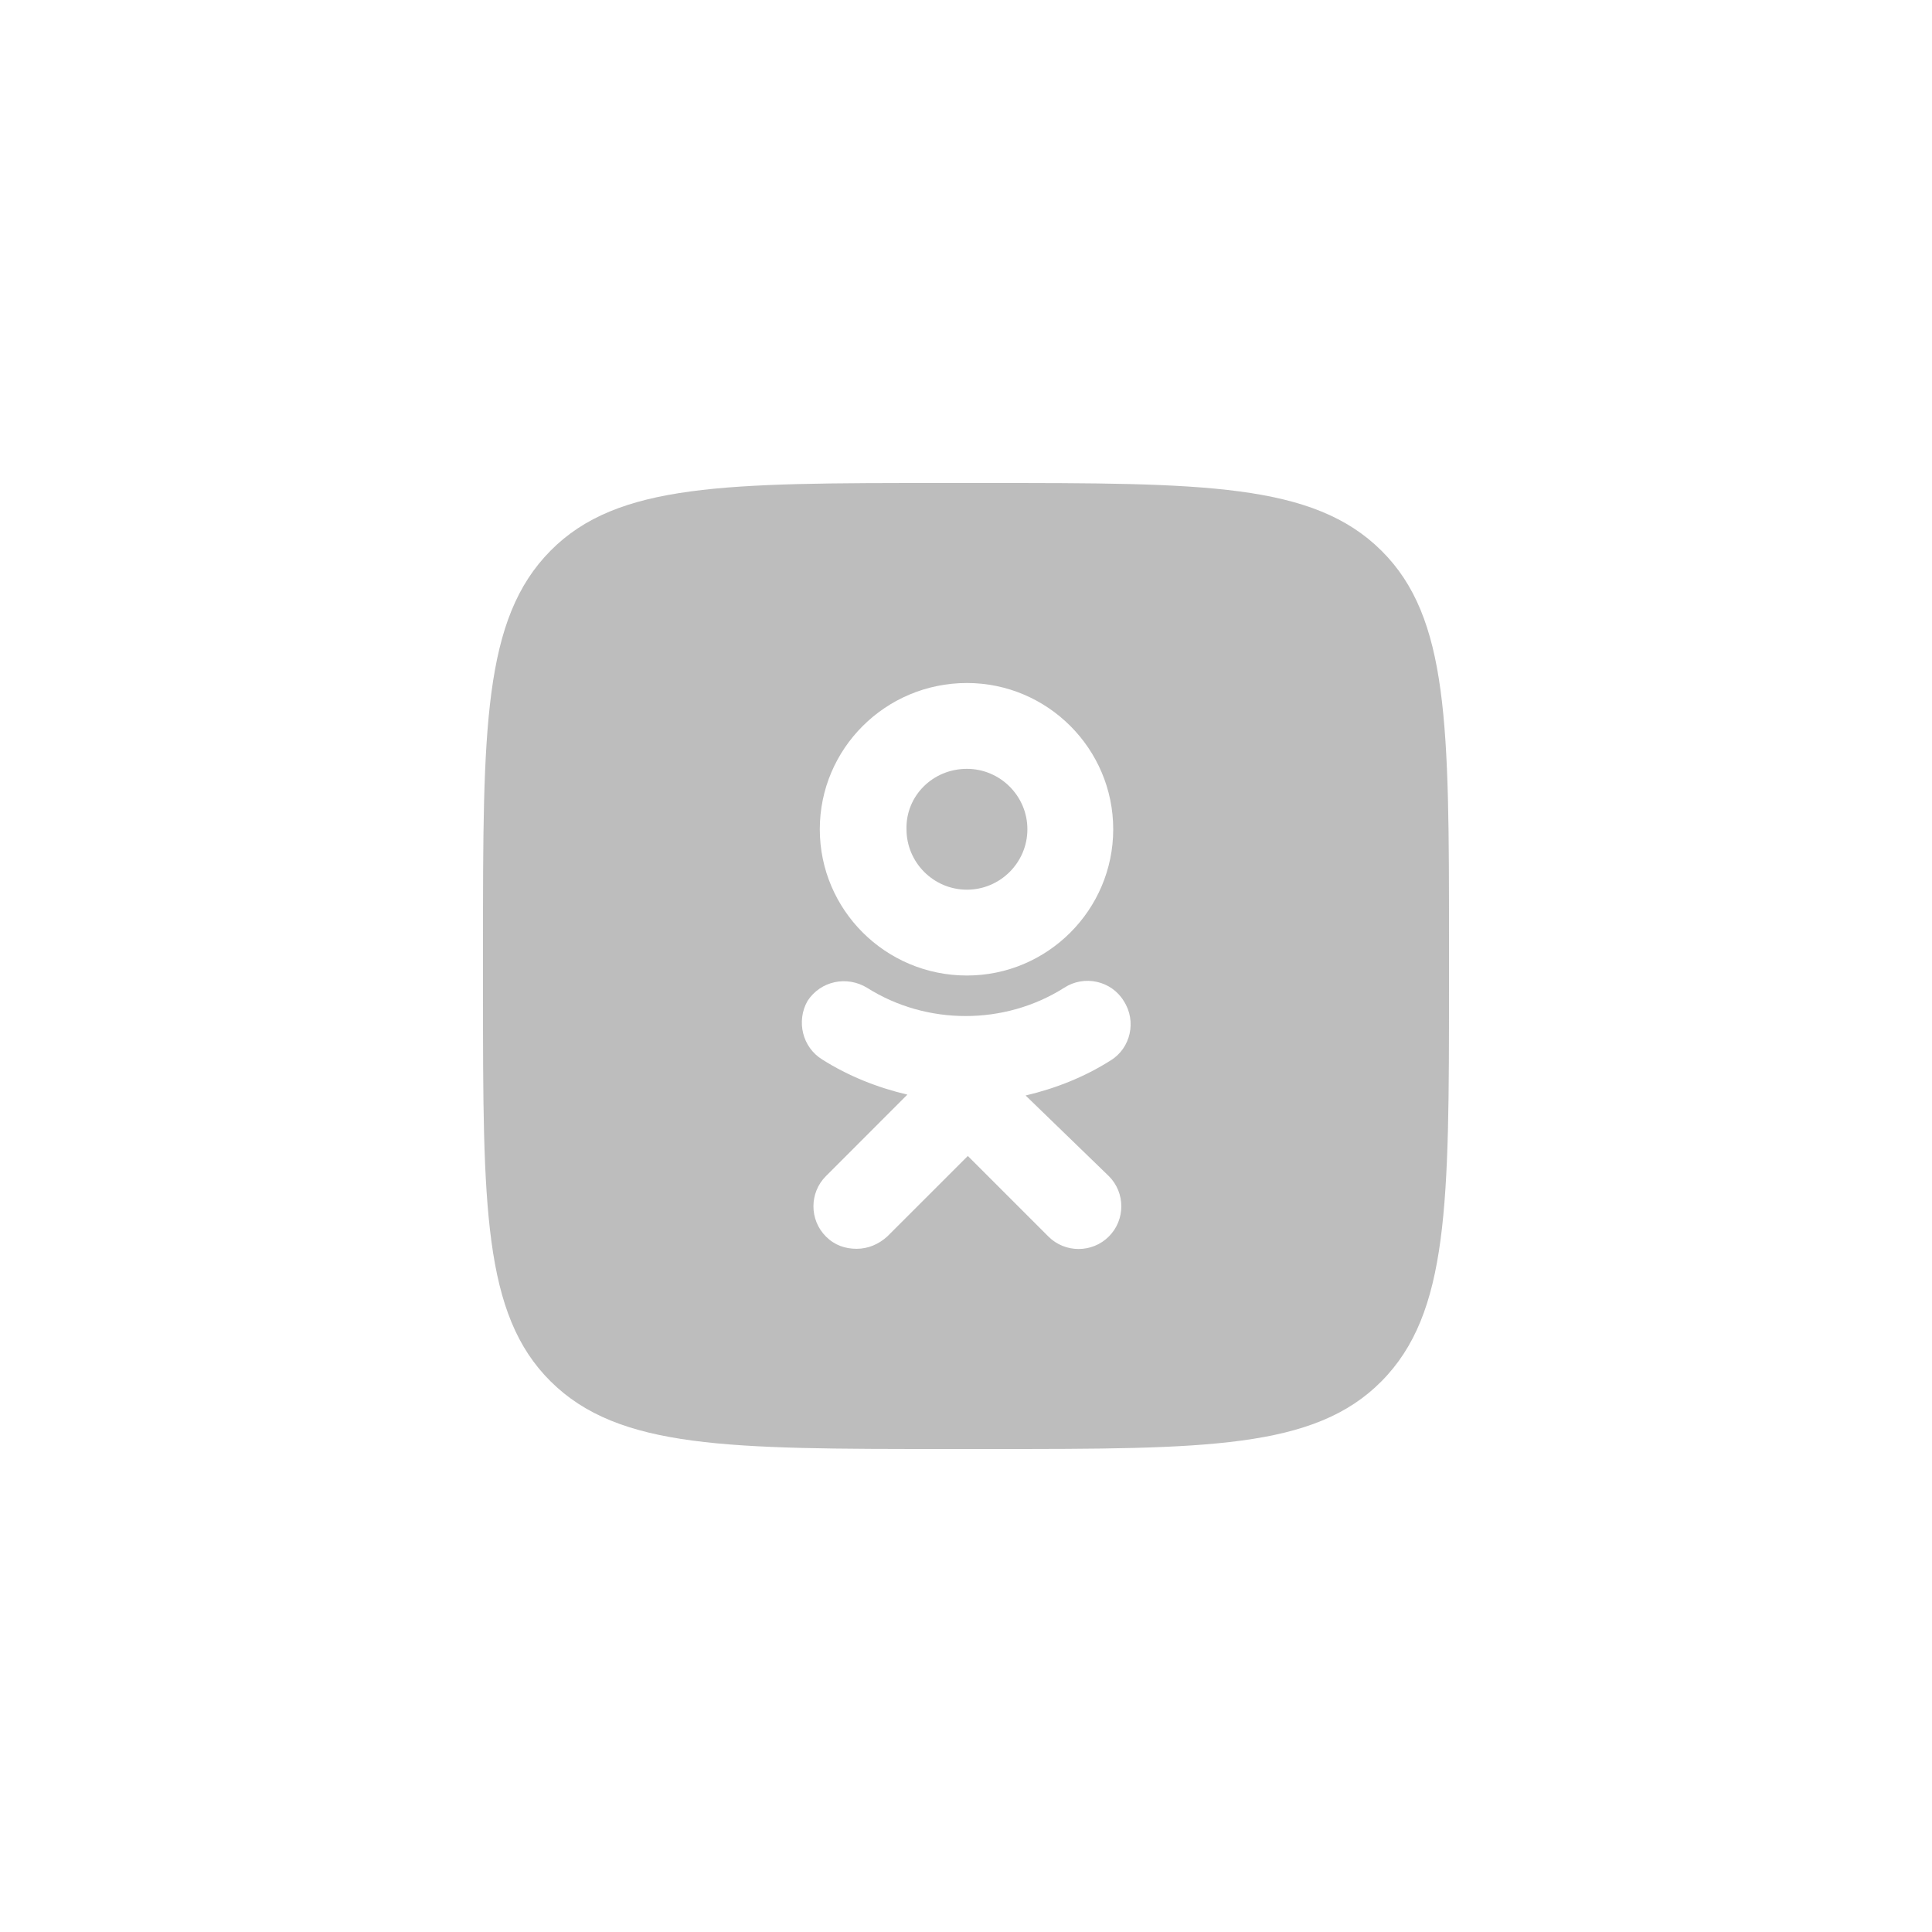
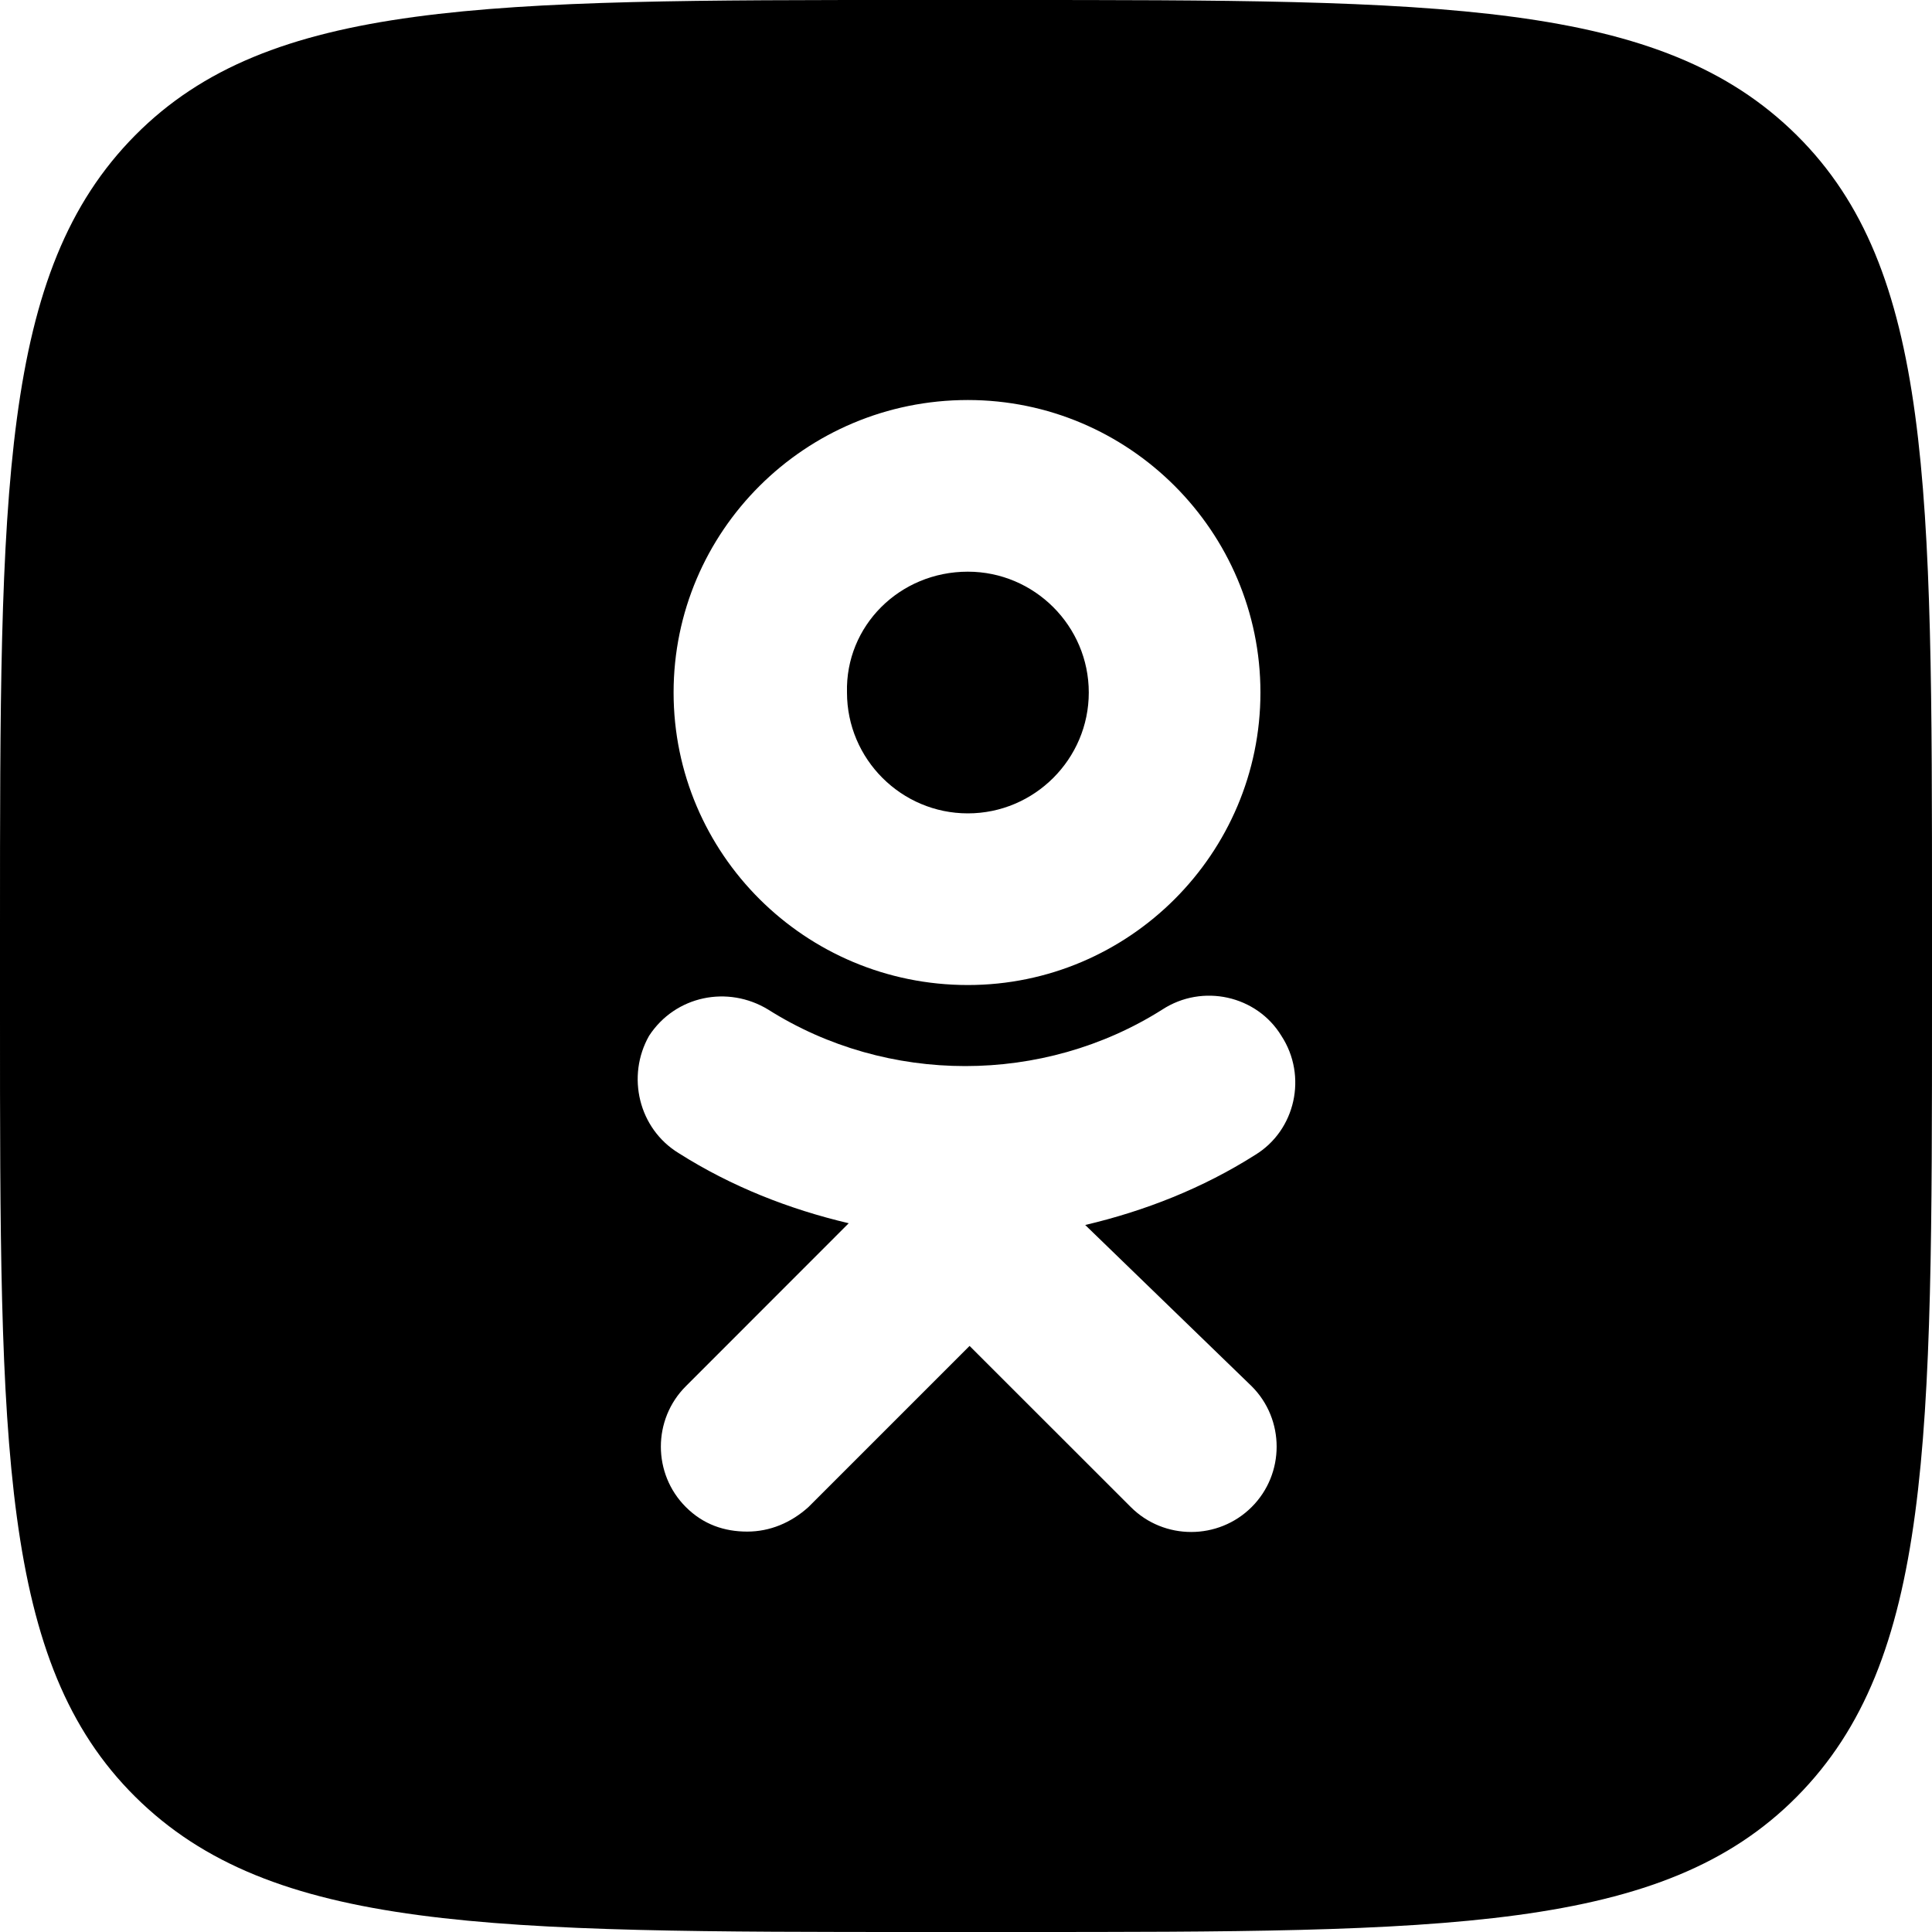
- <svg xmlns="http://www.w3.org/2000/svg" width="40" height="40" viewBox="0 0 40 40" fill="none">
-   <path fill-rule="evenodd" clip-rule="evenodd" d="M11.4 11.4C10 12.812 10 15.074 10 19.6V20.4L10 20.514C10 24.97 10 27.212 11.4 28.6C12.812 30 15.074 30 19.6 30H20.4H20.513C24.97 30 27.212 30 28.6 28.6C30 27.188 30 24.926 30 20.4V19.6V19.487C30 15.03 30 12.788 28.6 11.4C27.188 10 24.926 10 20.4 10H19.6L19.486 10C15.03 10 12.788 10 11.4 11.4ZM20.019 20.197C21.688 20.197 23.048 18.837 23.048 17.169C23.048 15.501 21.688 14.141 20.019 14.141C18.333 14.141 16.973 15.501 16.973 17.169C16.973 18.837 18.333 20.197 20.019 20.197ZM20.019 15.918C20.708 15.918 21.271 16.48 21.271 17.169C21.271 17.858 20.708 18.42 20.019 18.42C19.33 18.42 18.768 17.858 18.768 17.169C18.75 16.48 19.312 15.918 20.019 15.918ZM21.234 22.681C21.851 22.536 22.449 22.301 22.993 21.956C23.41 21.702 23.537 21.14 23.265 20.723C23.011 20.306 22.449 20.179 22.032 20.451C20.799 21.231 19.185 21.231 17.952 20.451C17.535 20.197 16.991 20.306 16.719 20.723C16.483 21.14 16.61 21.684 17.027 21.938C17.571 22.282 18.17 22.518 18.786 22.663L17.1 24.35C16.755 24.694 16.755 25.256 17.1 25.601C17.281 25.782 17.499 25.855 17.735 25.855C17.97 25.855 18.188 25.764 18.369 25.601L20.038 23.933L21.706 25.601C22.05 25.945 22.612 25.945 22.957 25.601C23.302 25.256 23.302 24.694 22.957 24.35L21.234 22.681Z" fill="#BDBDBD" />
+ <svg xmlns="http://www.w3.org/2000/svg" width="20" height="20" viewBox="0 0 20 20">
+   <path fill-rule="evenodd" clip-rule="evenodd" d="M1.4 1.4C3.33786e-06 2.812 3.35195e-06 5.074 3.35195e-06 9.6V10.4L1.66545e-06 10.514C-9.77702e-05 14.97 -0 17.212 1.4 18.6C2.812 20 5.074 20 9.6 20H10.4H10.513C14.97 20 17.212 20 18.6 18.6C20 17.188 20 14.926 20 10.4V9.6V9.487C20 5.03 20 2.788 18.6 1.4C17.188 3.33786e-06 14.926 3.35195e-06 10.4 3.35195e-06H9.6L9.486 1.66545e-06C5.03 -9.77702e-05 2.788 -0 1.4 1.4ZM10.019 10.197C11.688 10.197 13.048 8.837 13.048 7.169C13.048 5.501 11.688 4.141 10.019 4.141C8.333 4.141 6.973 5.501 6.973 7.169C6.973 8.837 8.333 10.197 10.019 10.197ZM10.019 5.918C10.708 5.918 11.271 6.48 11.271 7.169C11.271 7.858 10.708 8.42 10.019 8.42C9.33 8.42 8.768 7.858 8.768 7.169C8.75 6.48 9.312 5.918 10.019 5.918ZM11.234 12.681C11.851 12.536 12.449 12.301 12.993 11.956C13.41 11.702 13.537 11.14 13.265 10.723C13.011 10.306 12.449 10.179 12.032 10.451C10.799 11.231 9.185 11.231 7.952 10.451C7.535 10.197 6.991 10.306 6.719 10.723C6.483 11.14 6.61 11.684 7.027 11.938C7.571 12.283 8.17 12.518 8.786 12.663L7.1 14.35C6.755 14.694 6.755 15.257 7.1 15.601C7.281 15.782 7.499 15.855 7.735 15.855C7.97 15.855 8.188 15.764 8.369 15.601L10.037 13.933L11.706 15.601C12.05 15.945 12.612 15.945 12.957 15.601C13.302 15.257 13.302 14.694 12.957 14.35L11.234 12.681Z" />
</svg>
